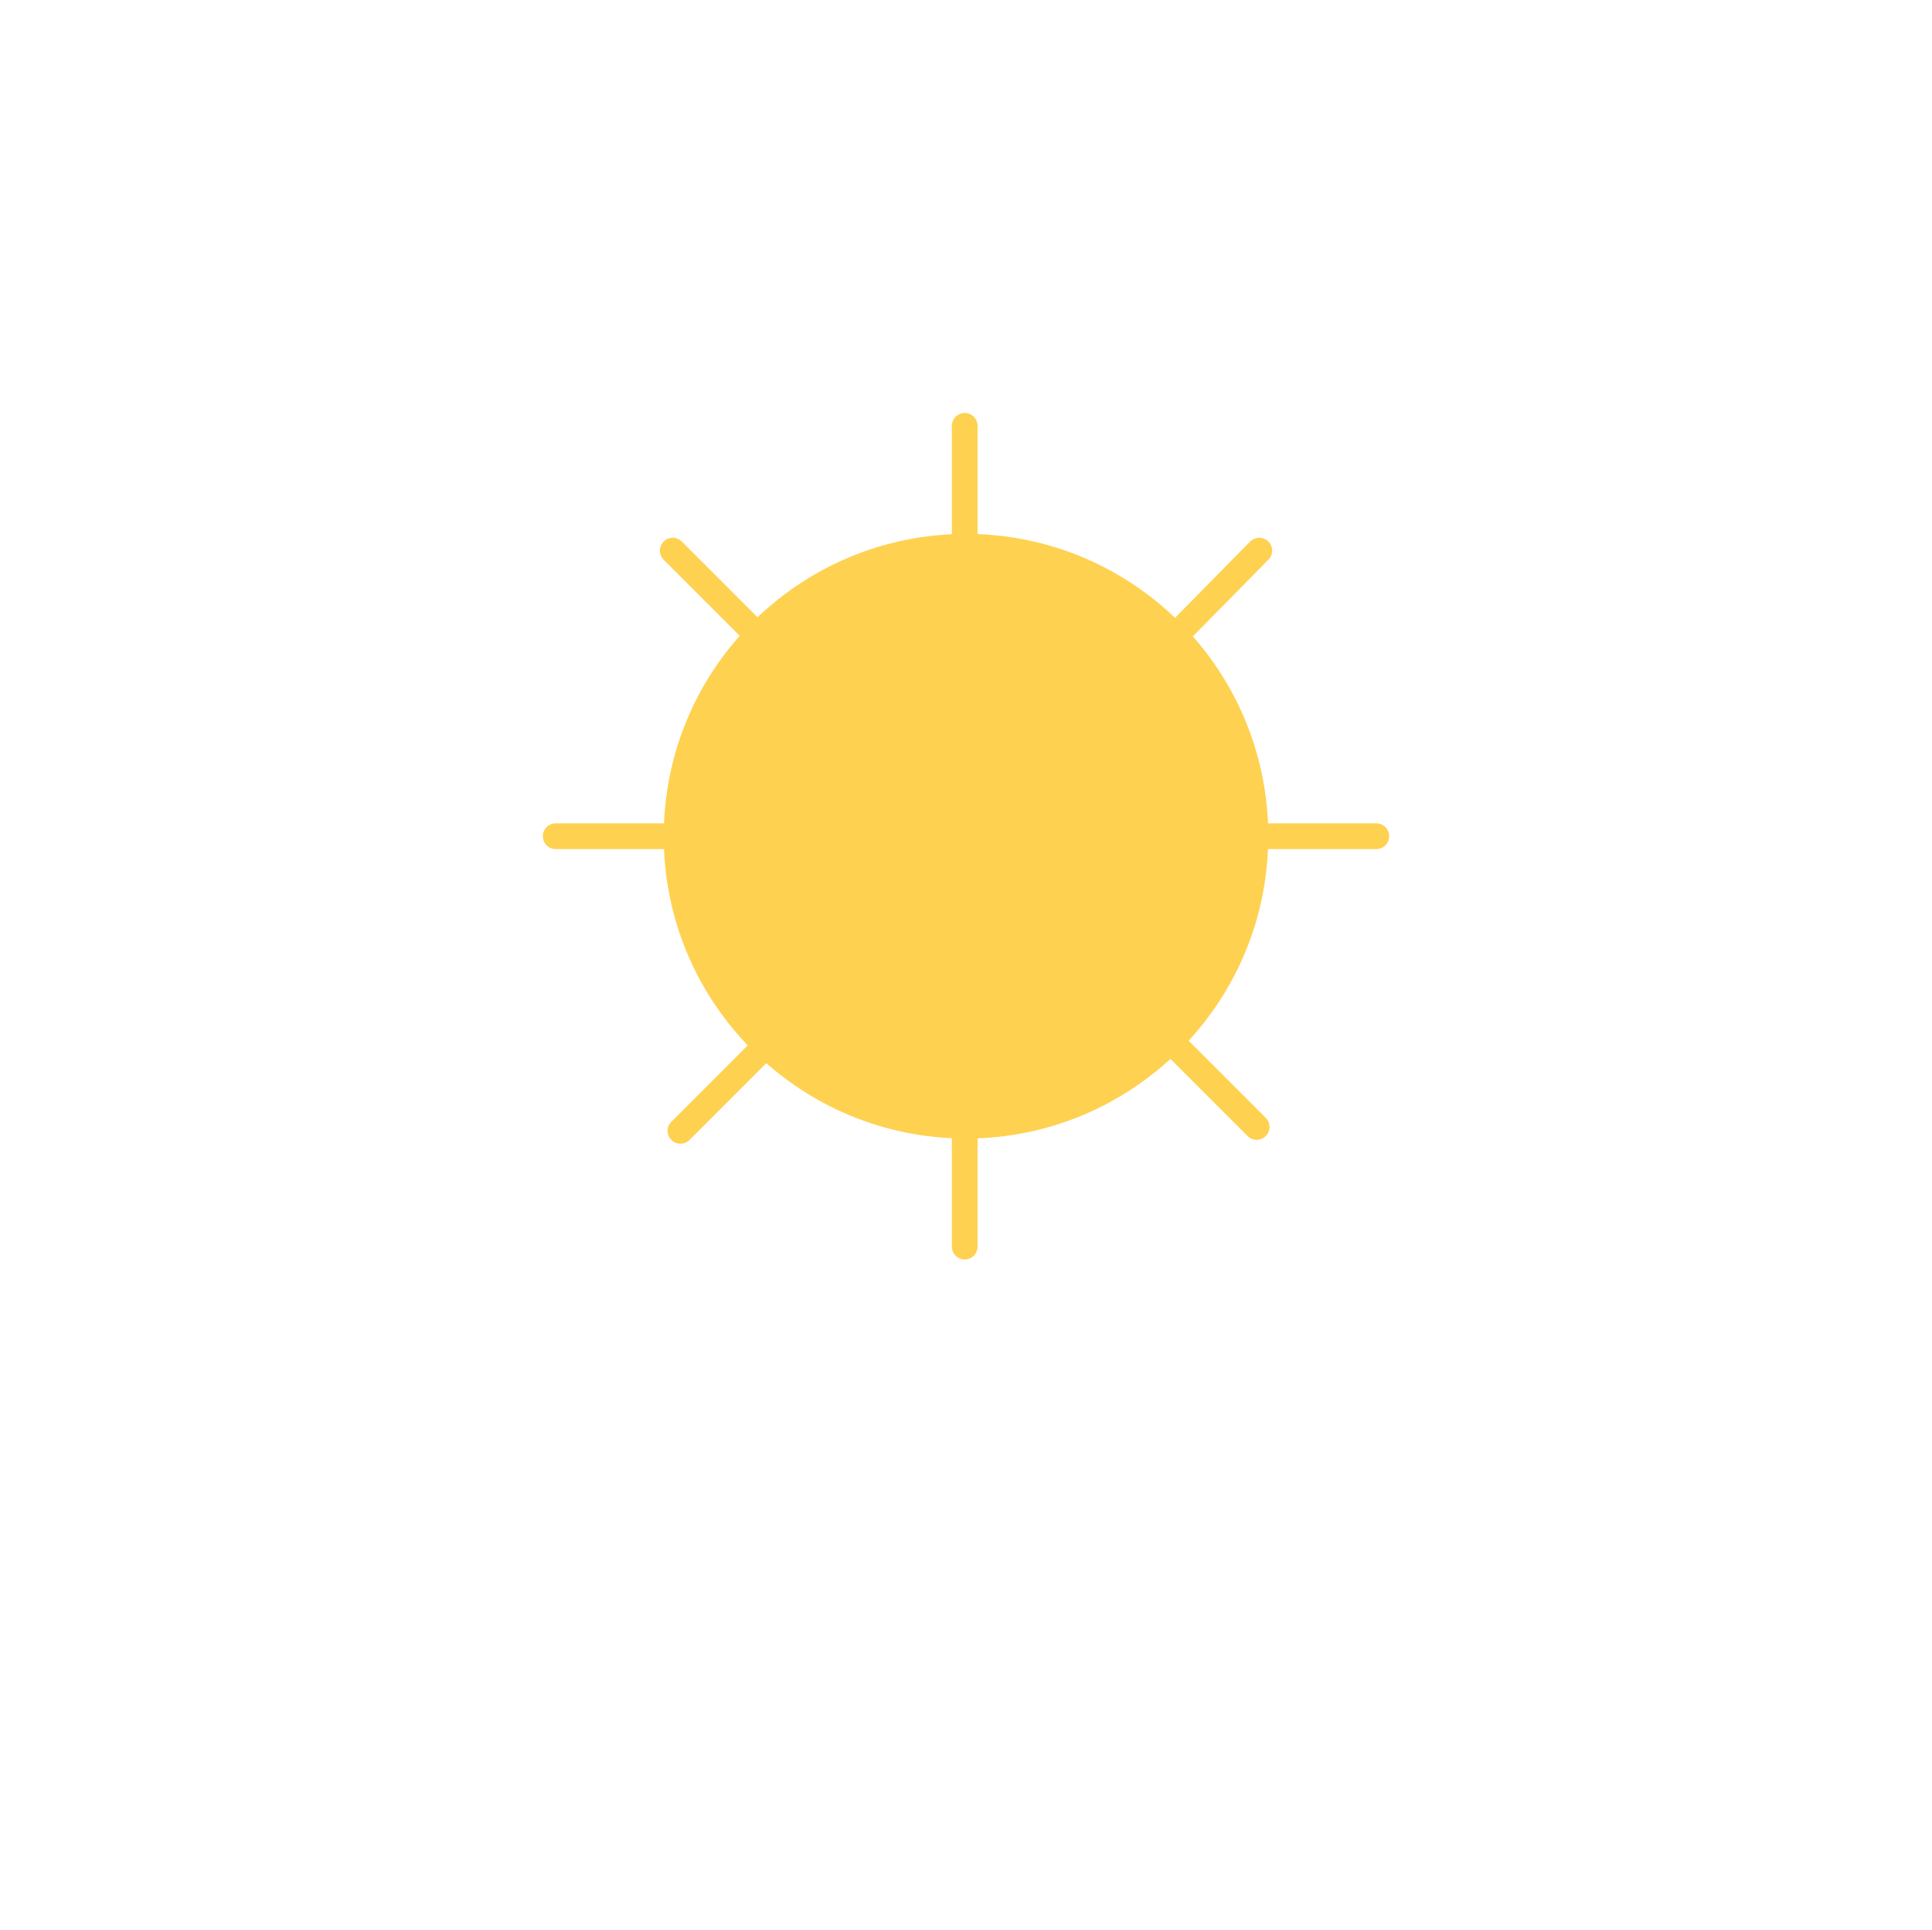
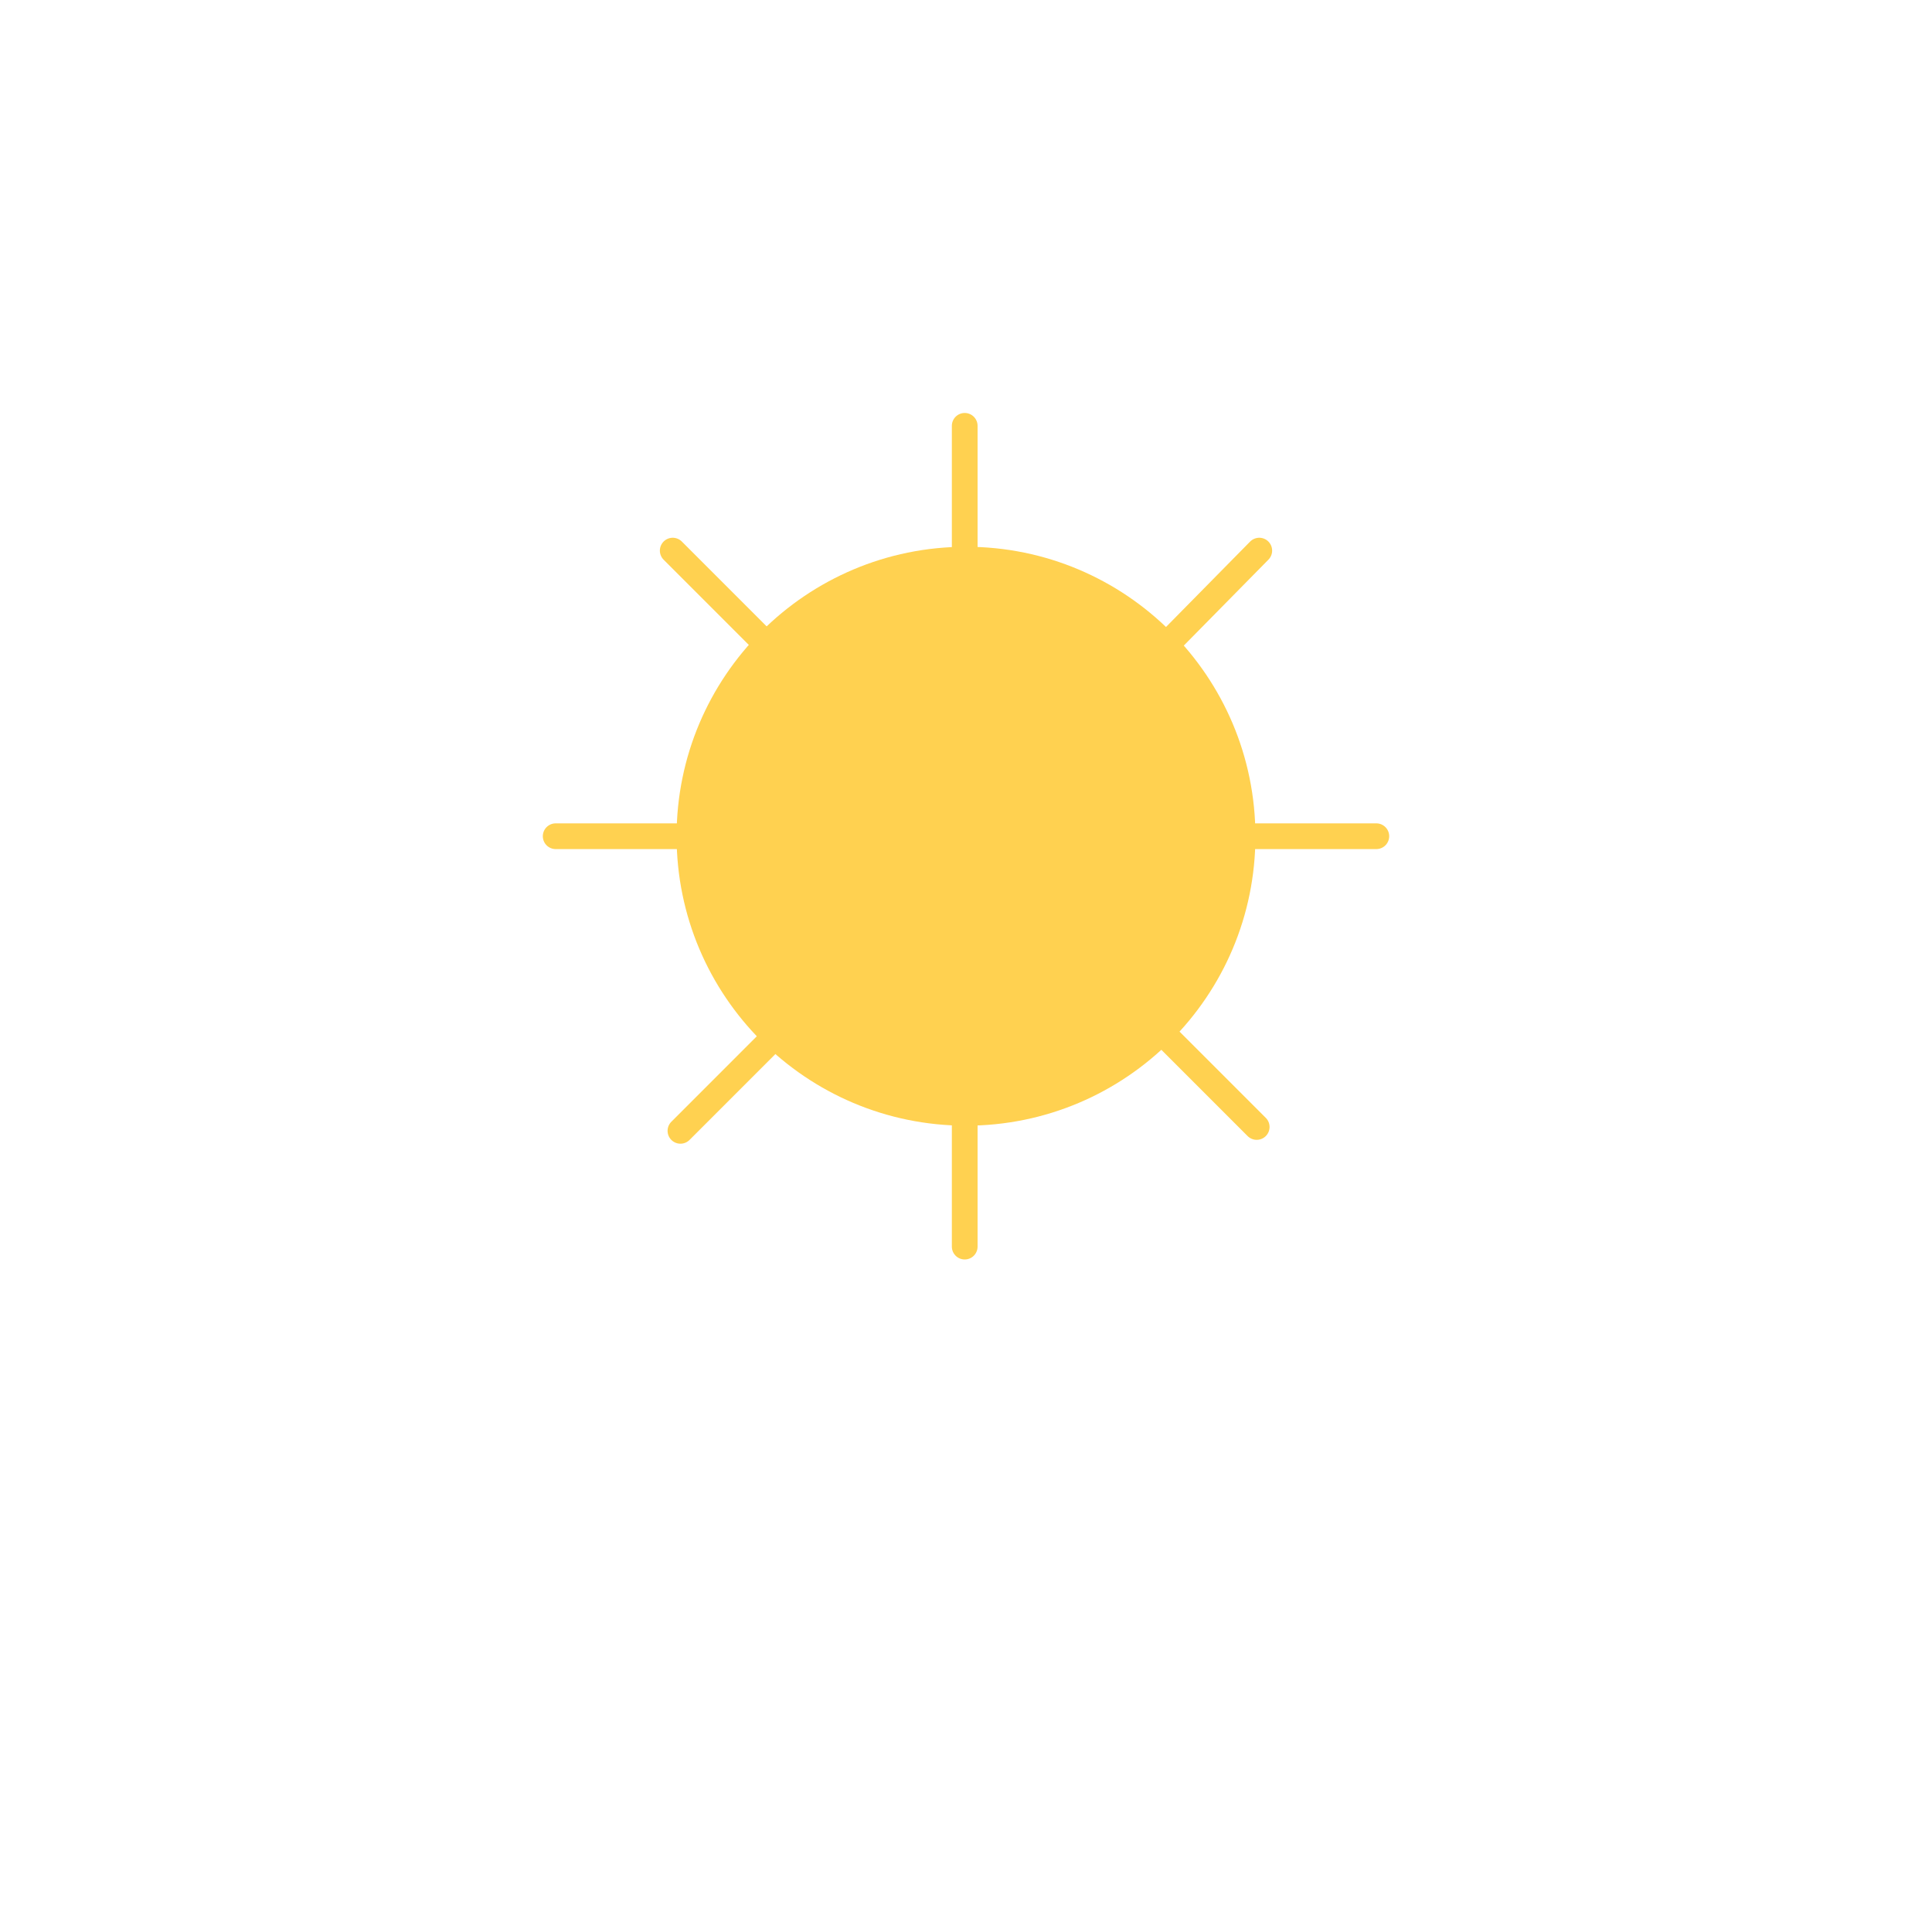
<svg xmlns="http://www.w3.org/2000/svg" version="1.1" id="Layer_1" x="0px" y="0px" viewBox="0 0 150.2 150" style="enable-background:new 0 0 150.2 150;" xml:space="preserve">
  <style type="text/css">
	.st0{fill:none;stroke:#FFD150;stroke-width:2;stroke-linecap:round;stroke-linejoin:round;}
- 	.st1{fill:#FFD150;stroke:#FFD150;stroke-width:2;stroke-miterlimit:10;}
+ 	.st1{fill:#FFD150; }
</style>
  <g id="Solid">
    <line class="st0" x1="75" y1="42.5" x2="75" y2="33.1" />
    <line class="st0" x1="75" y1="96.9" x2="75" y2="87.5" />
    <line class="st0" x1="59" y1="49.5" x2="52.3" y2="42.8" />
    <line class="st0" x1="52.7" y1="65" x2="43.2" y2="65" />
    <line class="st0" x1="91" y1="80.9" x2="97.7" y2="87.6" />
    <line class="st0" x1="97.5" y1="65" x2="107" y2="65" />
    <line class="st0" x1="91.3" y1="49.5" x2="97.9" y2="42.8" />
    <line class="st0" x1="52.9" y1="87.9" x2="59.6" y2="81.2" />
    <circle class="st1" cx="75.1" cy="65" r="22.5" />
  </g>
</svg>
